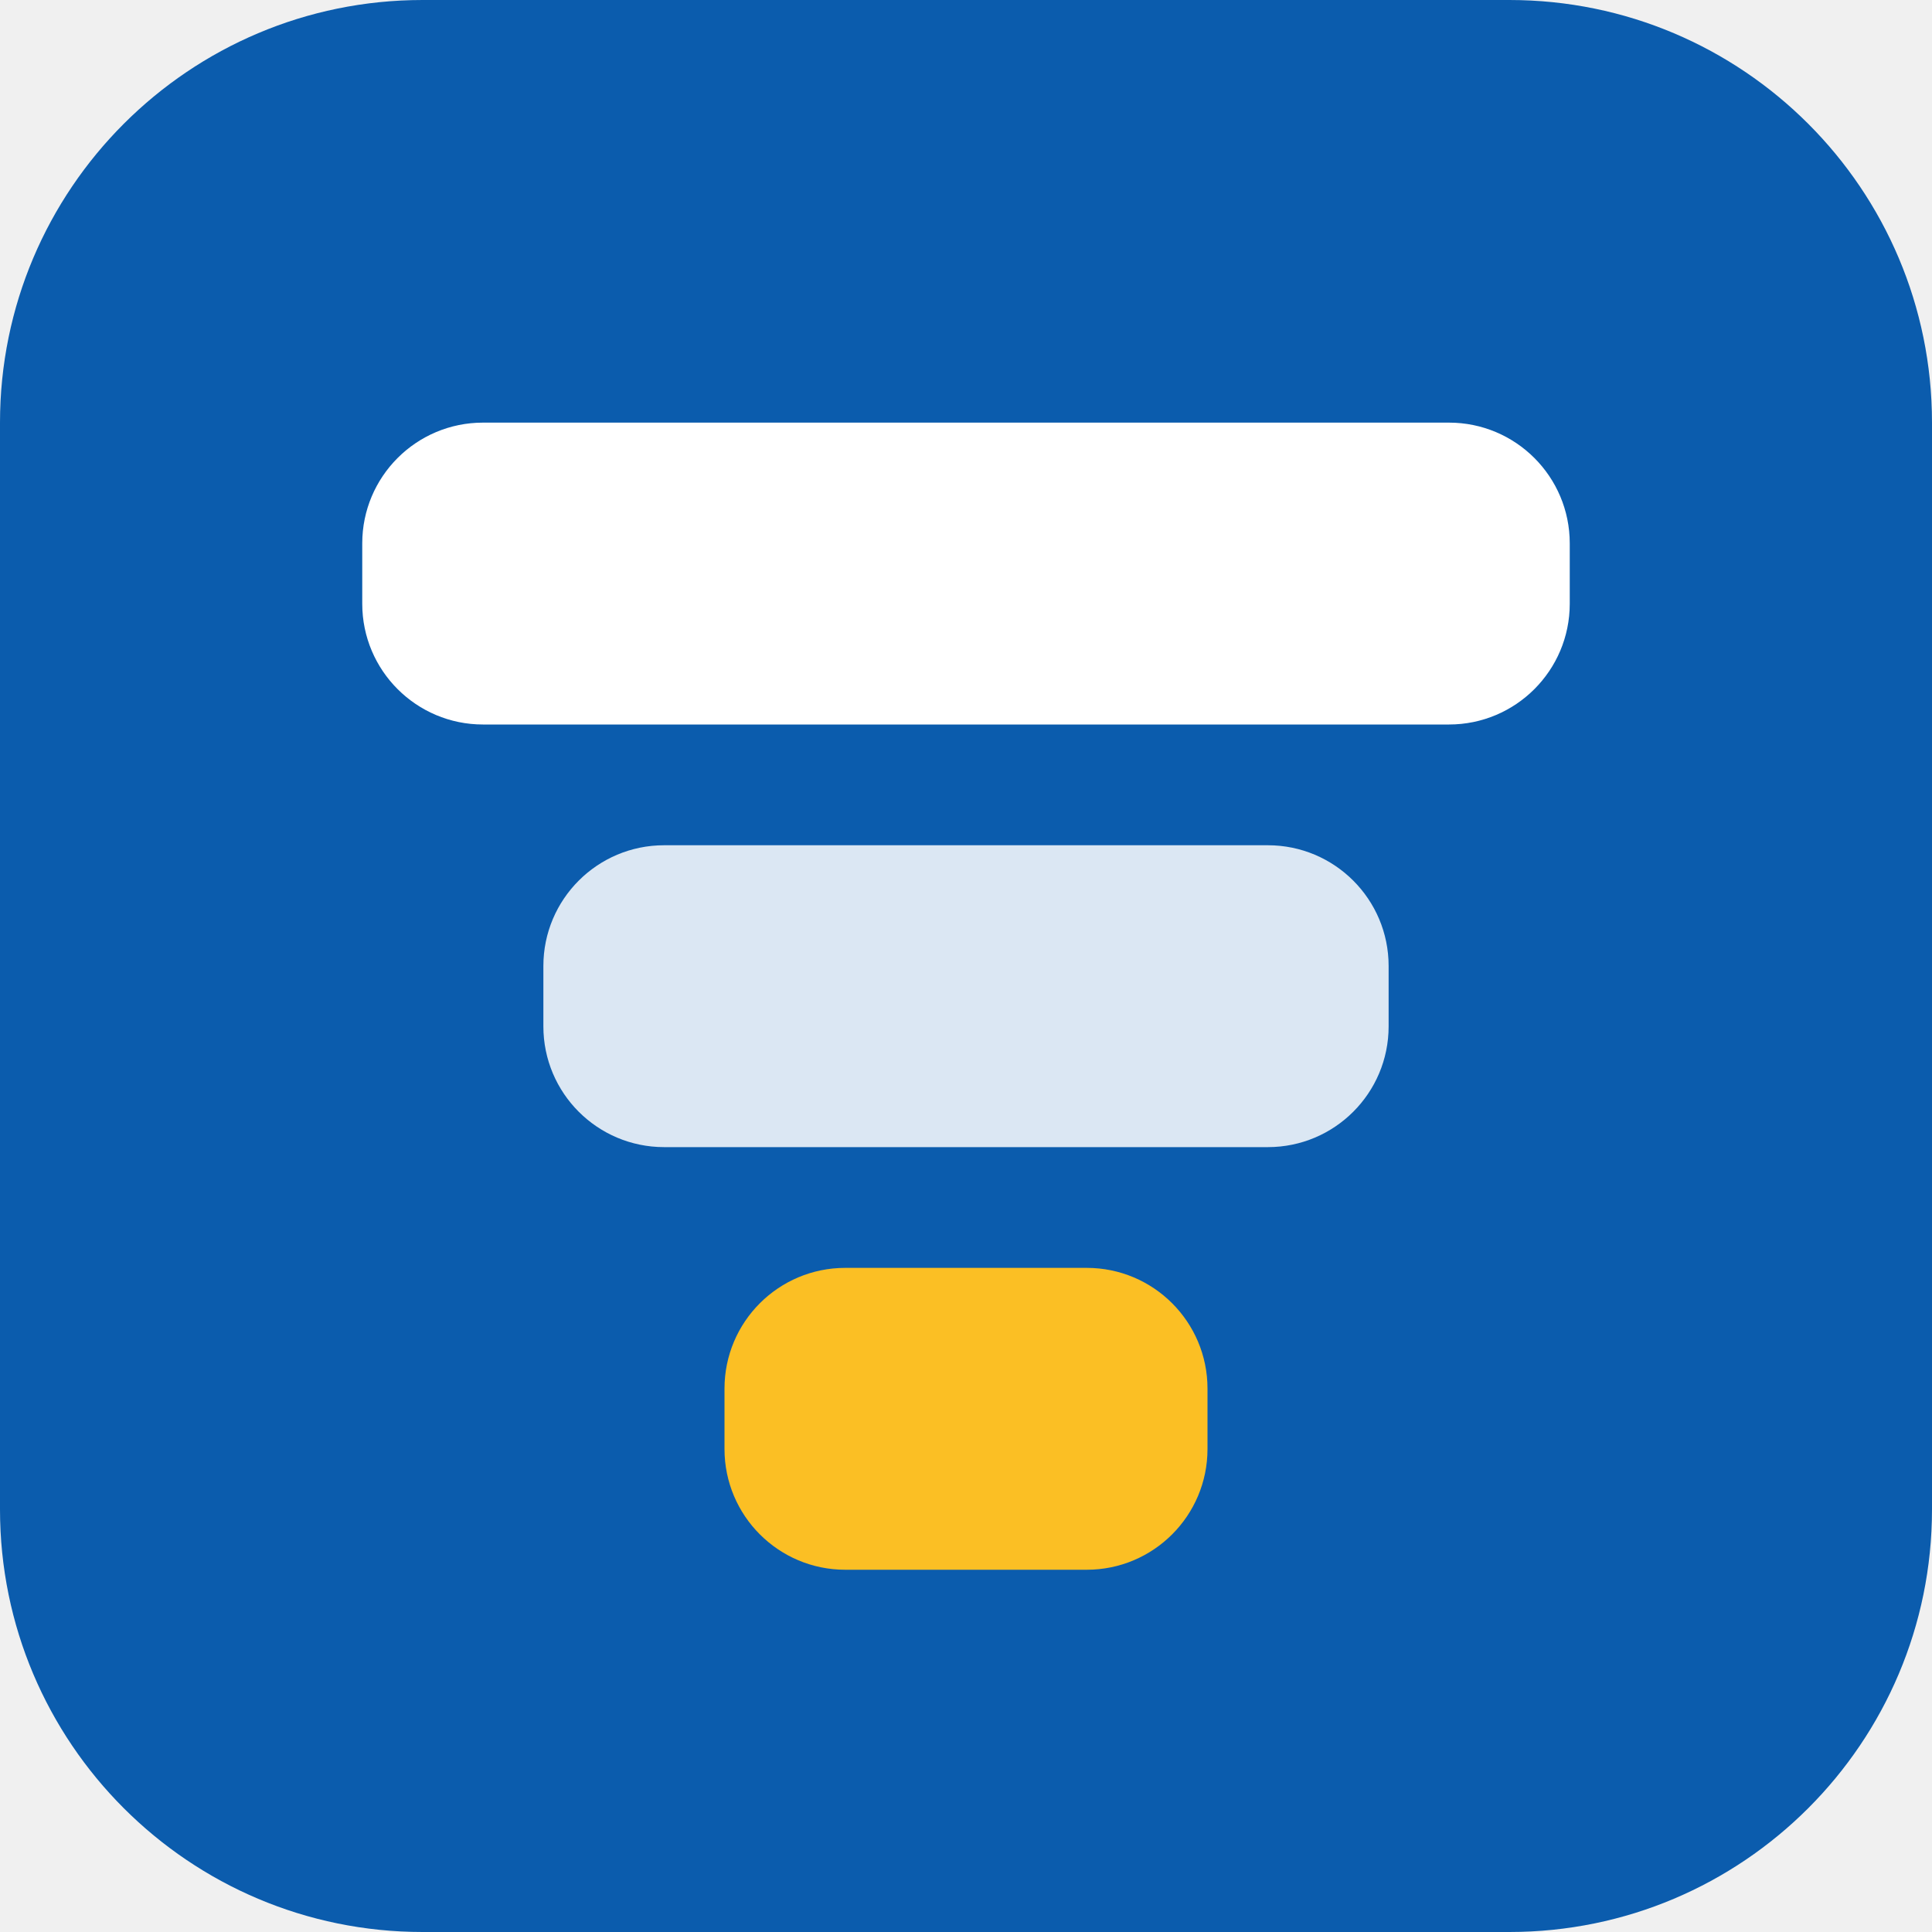
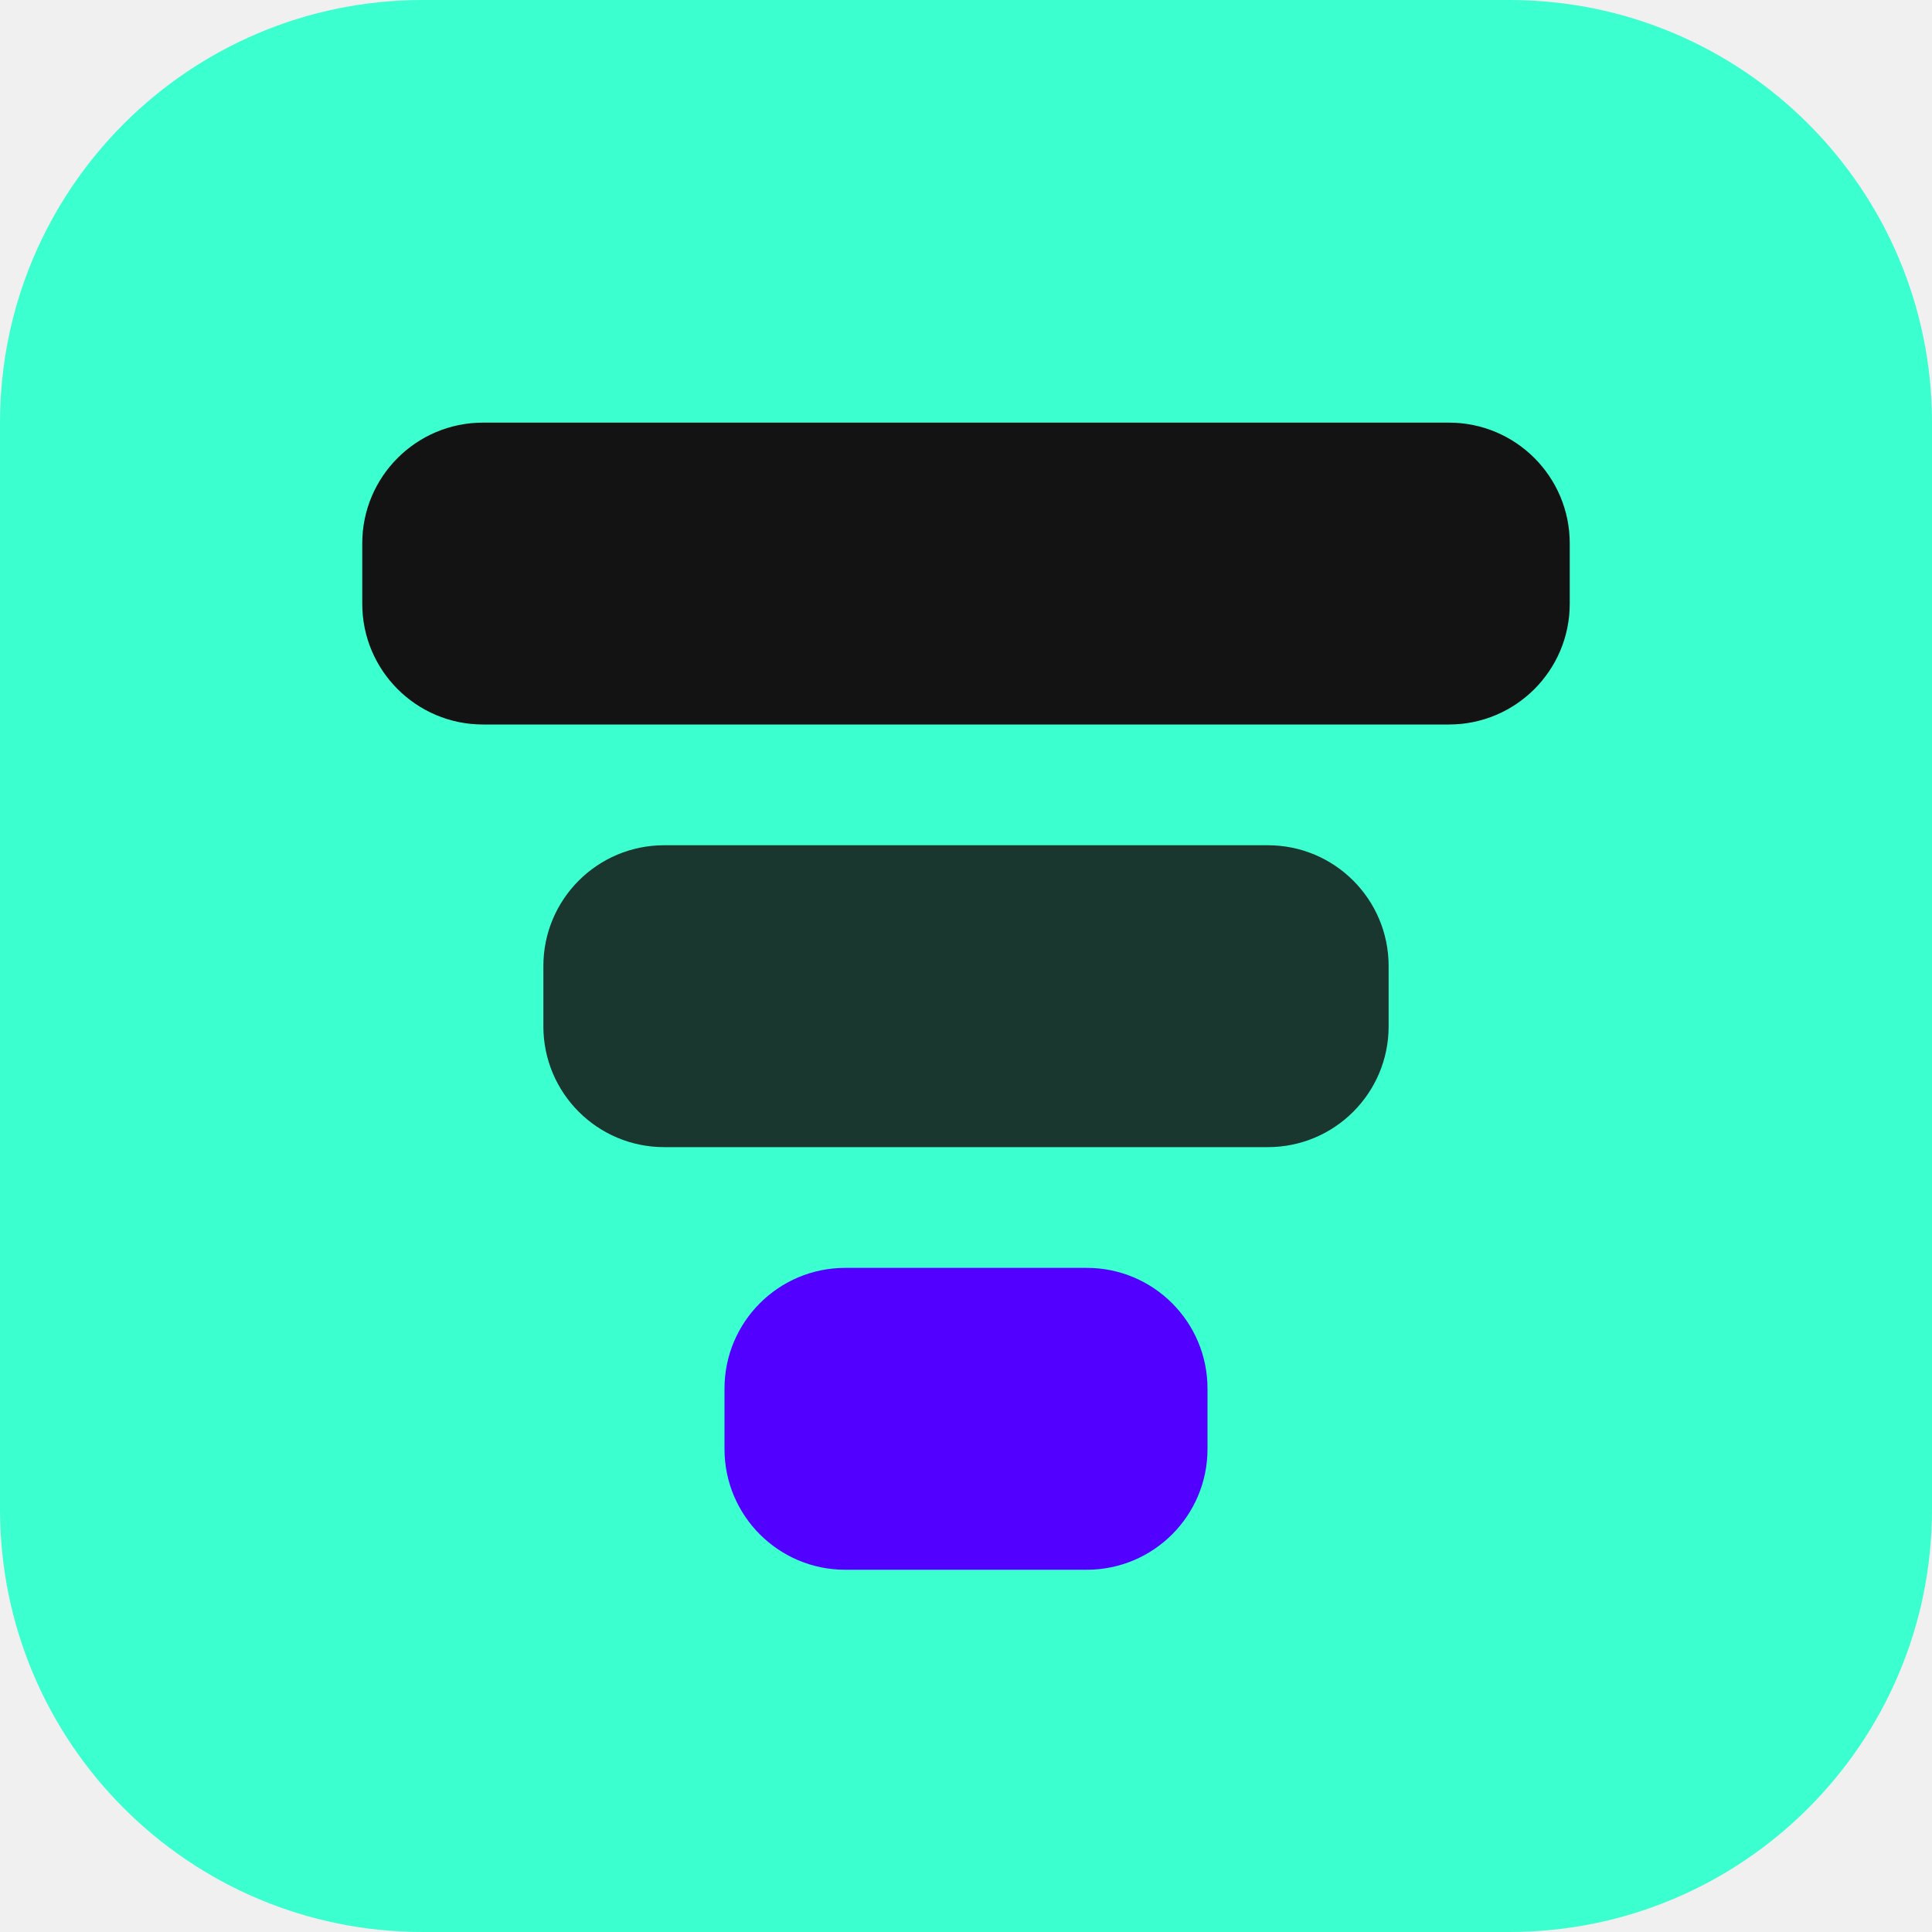
<svg xmlns="http://www.w3.org/2000/svg" viewBox="0 0 32 32">
-   <rect width="32" height="32" rx="7" fill="#0b5cad" />
-   <rect x="6" y="7" width="20" height="5" rx="2" fill="#ffffff" />
-   <rect x="9" y="14" width="14" height="5" rx="2" fill="#ffffff" opacity="0.85" />
-   <rect x="12" y="21" width="8" height="5" rx="2" fill="#fbbf24" />
+   <rect width="32" height="32" rx="7" fill="#3cffd0" />
+   <rect x="6" y="7" width="20" height="5" rx="2" fill="#131313" />
+   <rect x="9" y="14" width="14" height="5" rx="2" fill="#131313" opacity="0.85" />
+   <rect x="12" y="21" width="8" height="5" rx="2" fill="#5200ff" />
</svg>
